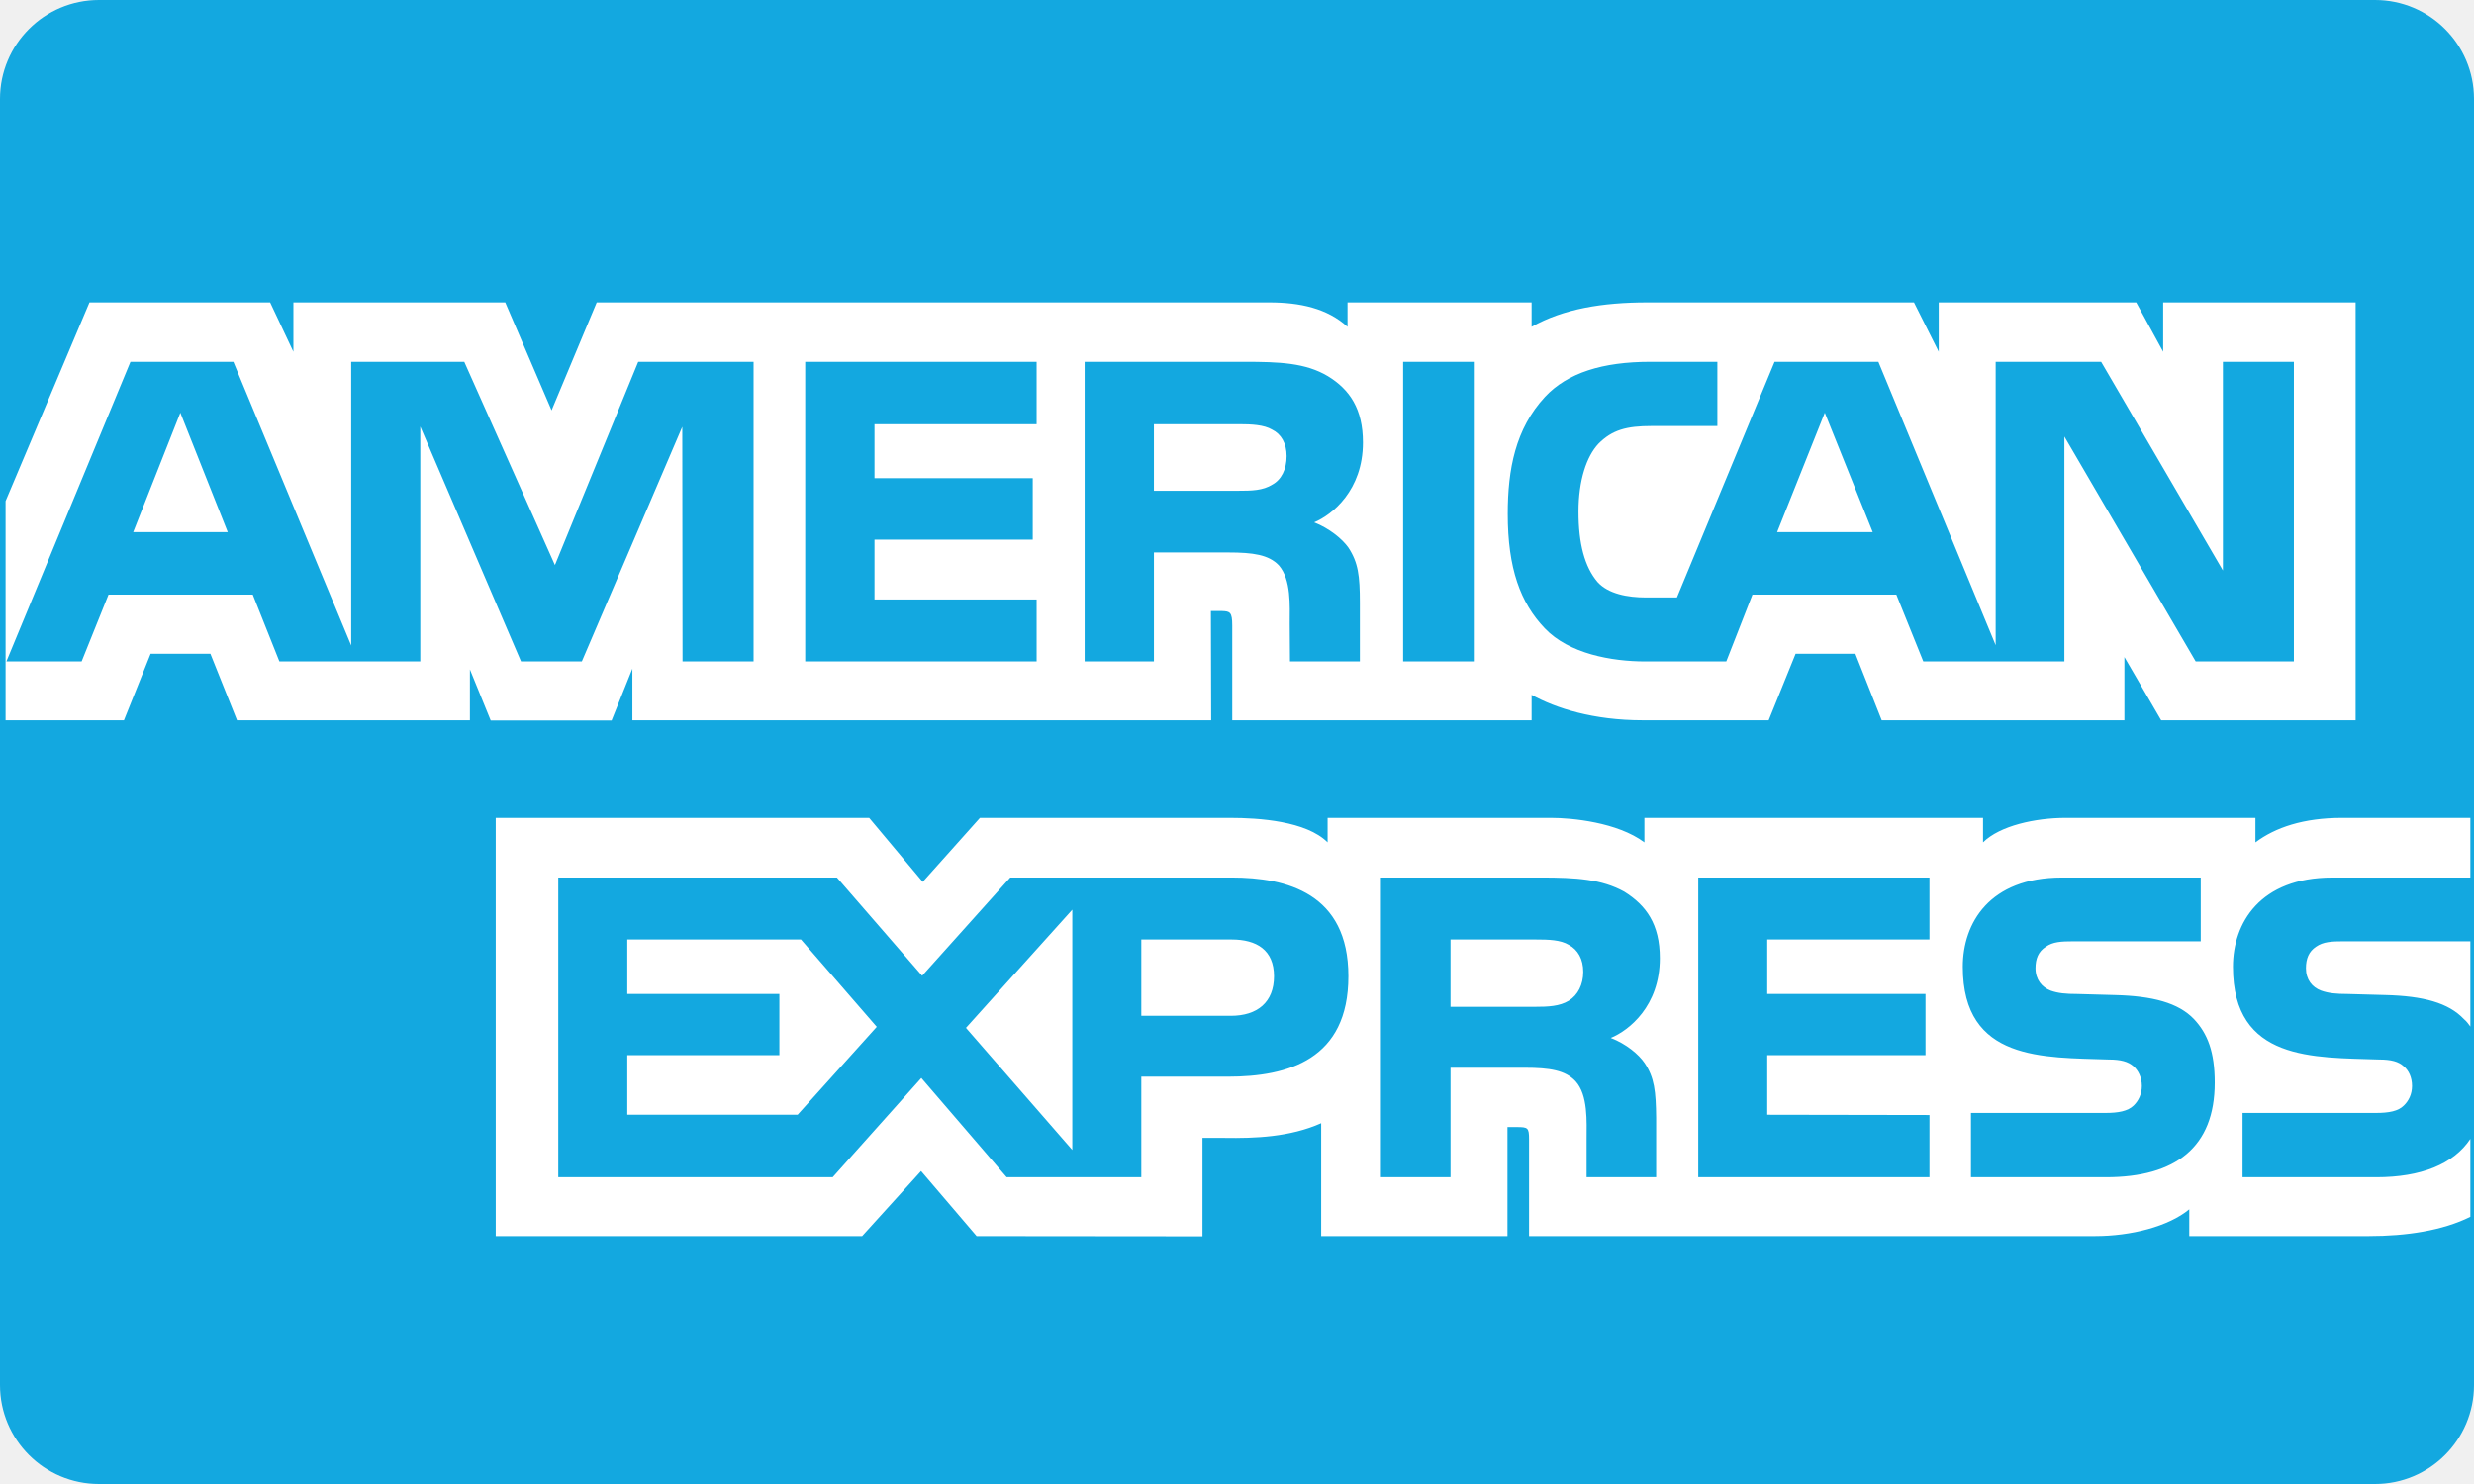
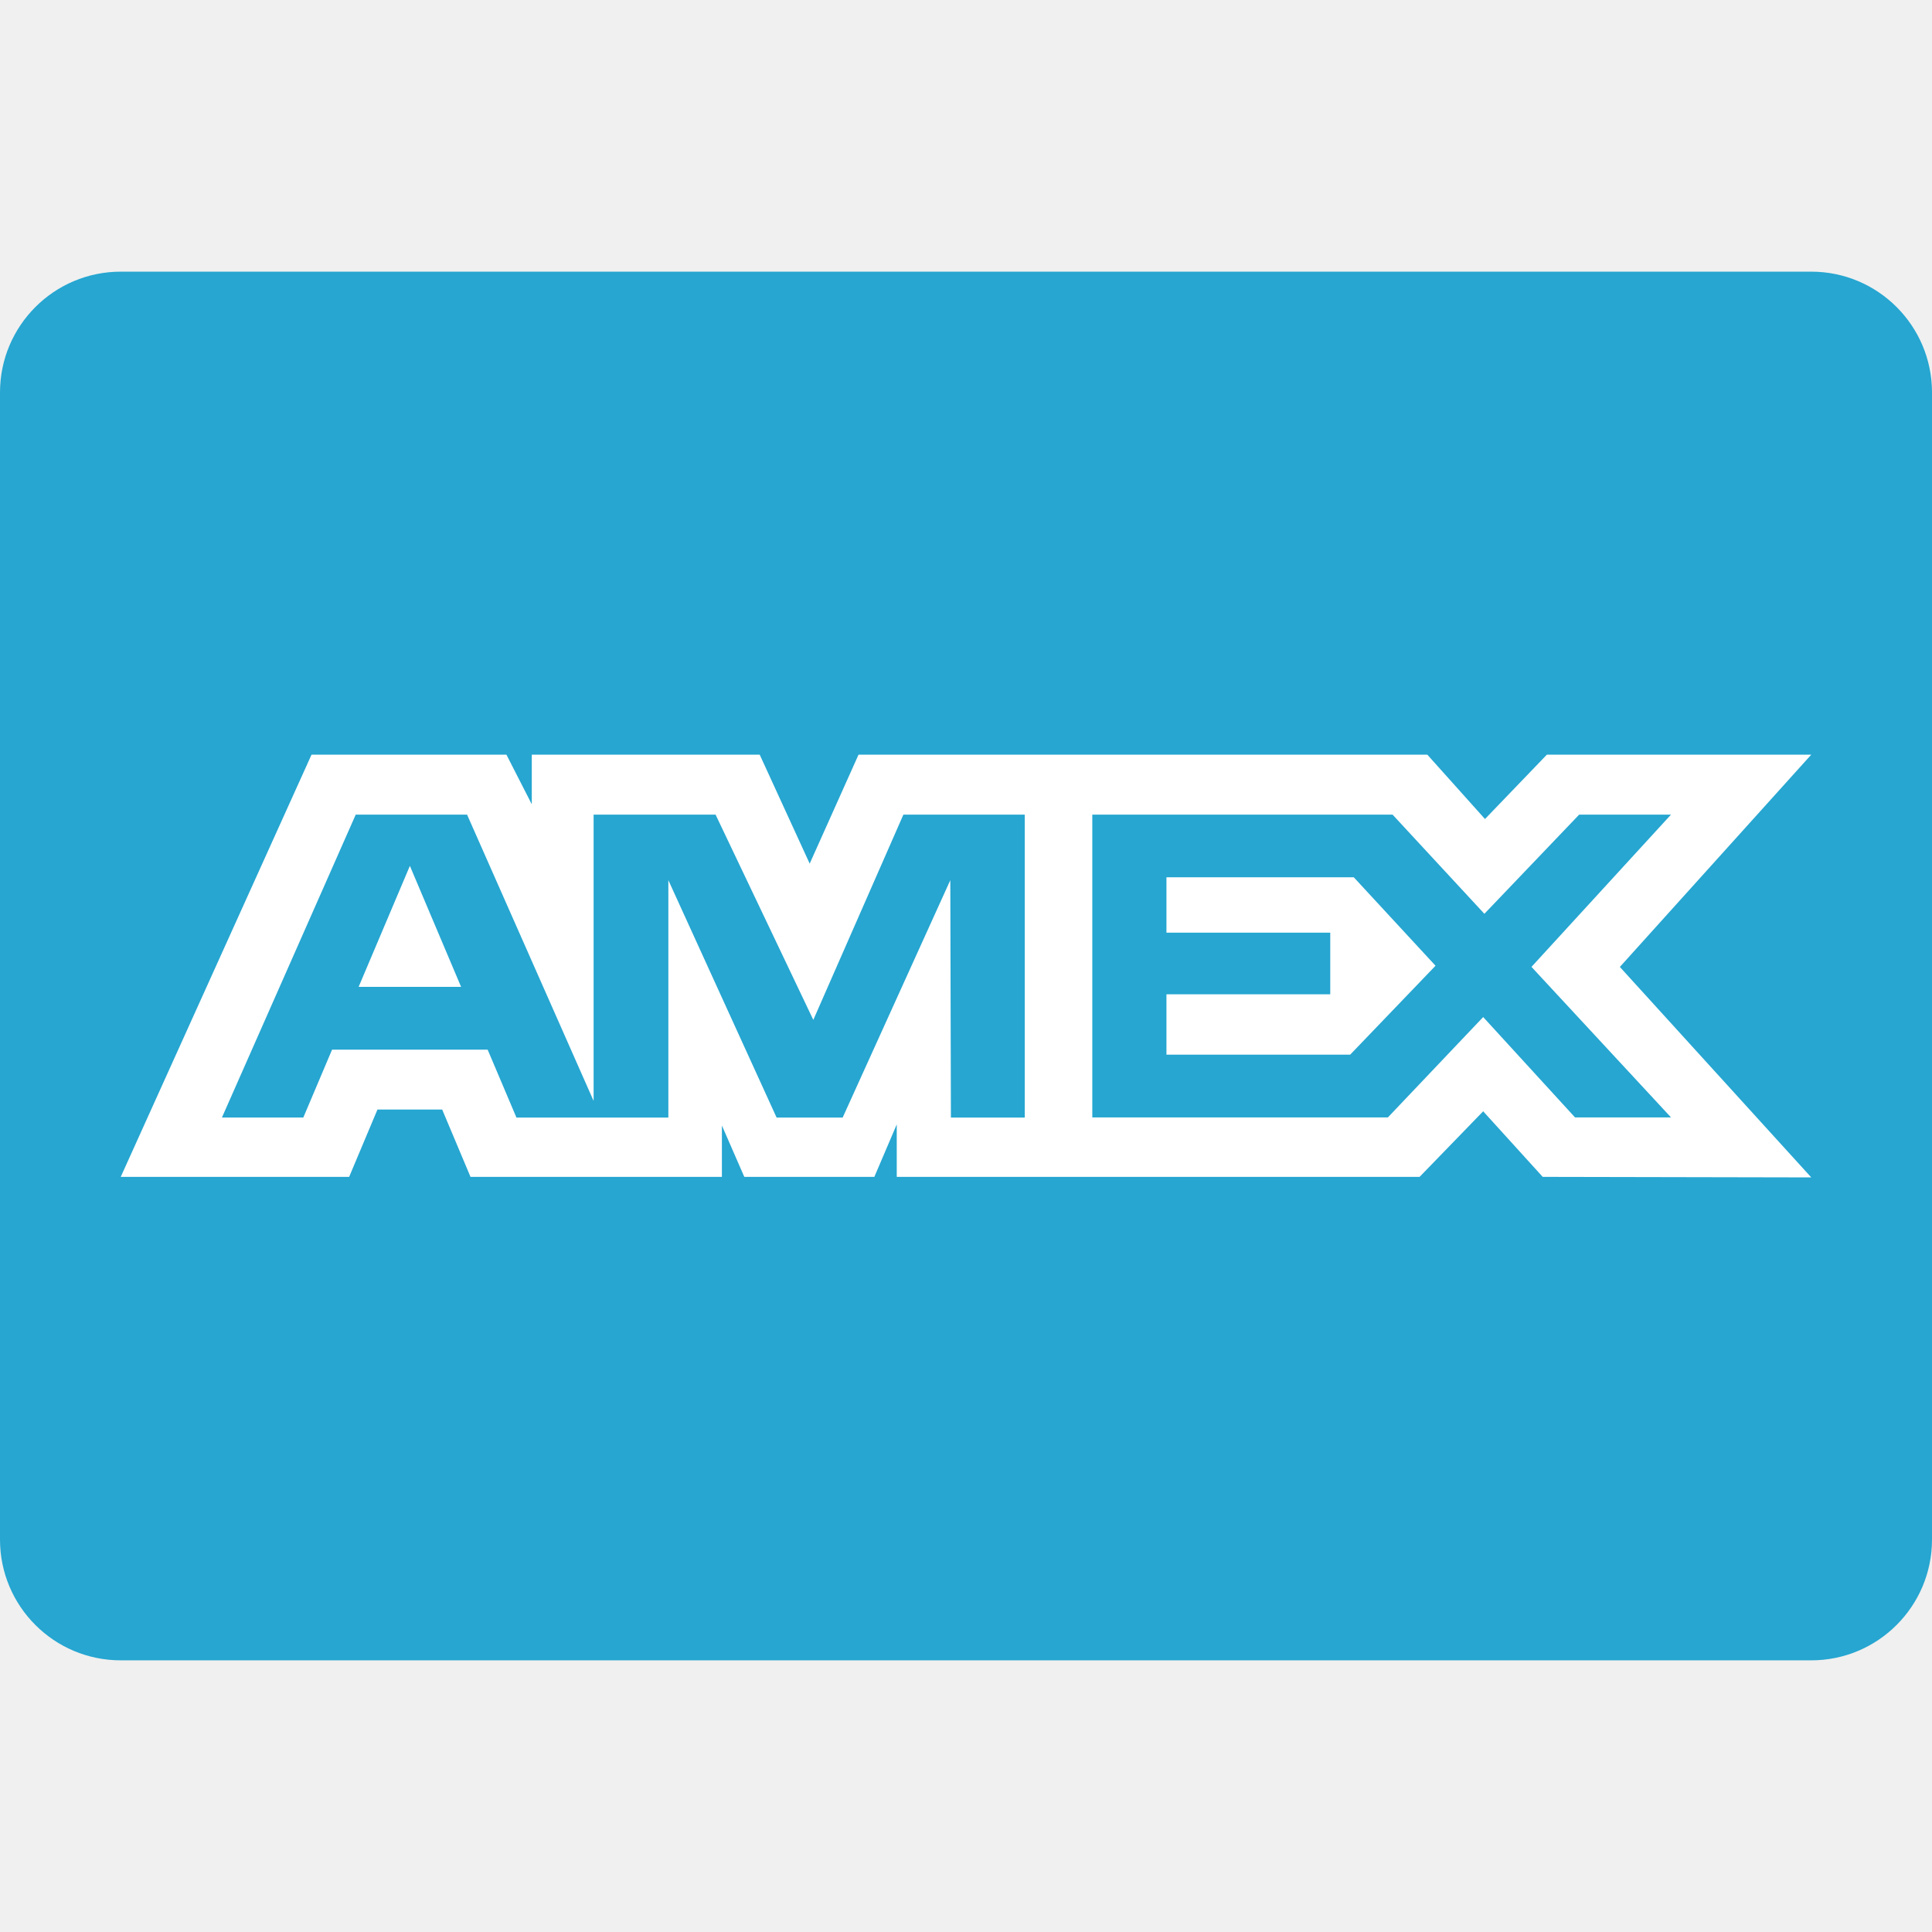
- <svg xmlns="http://www.w3.org/2000/svg" width="200px" height="120px" viewBox="0 0 200 120" version="1.1">
-   <g id="Rounded" stroke="none" stroke-width="1" fill="none" fill-rule="evenodd">
-     <g id="Large" transform="translate(-32, -968)">
-       <g id="large/american-express" transform="translate(32, 968)">
-         <rect id="Background" fill="#13A8E0" x="0" y="0" width="200" height="120" rx="8" />
-         <g id="Logo" transform="translate(0, 24)" fill="#FFFFFF" fill-rule="nonzero">
-           <g id="amex">
-             <path d="M18.412,19.031 L14.579,9.372 L10.767,19.031 L18.412,19.031 Z M102.857,15.185 C102.088,15.668 101.177,15.684 100.087,15.684 L93.283,15.684 L93.283,10.302 L100.18,10.302 C101.155,10.302 102.174,10.348 102.835,10.739 C103.562,11.092 104.011,11.844 104.011,12.881 C104.011,13.94 103.584,14.792 102.857,15.185 Z M151.393,19.031 L147.517,9.372 L143.663,19.031 L151.393,19.031 Z M60.919,29.485 L55.178,29.485 L55.157,10.51 L47.036,29.485 L42.119,29.485 L33.977,10.493 L33.977,29.485 L22.586,29.485 L20.434,24.081 L8.773,24.081 L6.599,29.485 L0.517,29.485 L10.546,5.257 L18.866,5.257 L28.392,28.196 L28.392,5.257 L37.532,5.257 L44.861,21.693 L51.594,5.257 L60.919,5.257 L60.919,29.485 L60.919,29.485 Z M83.802,29.485 L65.093,29.485 L65.093,5.257 L83.802,5.257 L83.802,10.302 L70.694,10.302 L70.694,14.669 L83.488,14.669 L83.488,19.636 L70.694,19.636 L70.694,24.474 L83.802,24.474 L83.802,29.485 L83.802,29.485 Z M110.181,11.782 C110.181,15.645 107.688,17.641 106.235,18.24 C107.46,18.722 108.507,19.574 109.005,20.28 C109.796,21.485 109.932,22.562 109.932,24.726 L109.932,29.485 L104.283,29.485 L104.262,26.43 C104.262,24.972 104.397,22.875 103.378,21.71 C102.56,20.858 101.312,20.673 99.296,20.673 L93.284,20.673 L93.284,29.485 L87.684,29.485 L87.684,5.257 L100.565,5.257 C103.428,5.257 105.536,5.335 107.347,6.418 C109.119,7.5 110.181,9.08 110.181,11.782 Z M119.143,29.485 L113.429,29.485 L113.429,5.257 L119.143,5.257 L119.143,29.485 Z M185.439,29.485 L177.502,29.485 L166.887,11.301 L166.887,29.485 L155.481,29.485 L153.302,24.081 L141.668,24.081 L139.553,29.485 L133,29.485 C130.278,29.485 126.831,28.862 124.879,26.805 C122.911,24.748 121.887,21.962 121.887,17.556 C121.887,13.963 122.499,10.678 124.906,8.082 C126.717,6.149 129.552,5.257 133.411,5.257 L138.833,5.257 L138.833,10.449 L133.525,10.449 C131.481,10.449 130.327,10.763 129.216,11.884 C128.261,12.904 127.606,14.832 127.606,17.372 C127.606,19.968 128.105,21.839 129.146,23.062 C130.008,24.02 131.575,24.311 133.049,24.311 L135.564,24.311 L143.457,5.258 L151.849,5.258 L161.331,28.174 L161.331,5.258 L169.858,5.258 L179.702,22.131 L179.702,5.258 L185.439,5.258 L185.439,29.485 Z M0.451,34.244 L10.02,34.244 L12.178,28.862 L17.008,28.862 L19.16,34.244 L37.988,34.244 L37.988,30.13 L39.669,34.261 L49.442,34.261 L51.123,30.068 L51.123,34.244 L97.913,34.244 L97.891,25.41 L98.796,25.41 C99.43,25.433 99.616,25.494 99.616,26.576 L99.616,34.244 L123.816,34.244 L123.816,32.187 C125.767,33.269 128.804,34.244 132.799,34.244 L142.98,34.244 L145.158,28.862 L149.989,28.862 L152.119,34.244 L171.739,34.244 L171.739,29.132 L174.71,34.244 L190.431,34.244 L190.431,0.453 L174.872,0.453 L174.872,4.444 L172.693,0.453 L156.728,0.453 L156.728,4.444 L154.727,0.453 L133.162,0.453 C129.552,0.453 126.379,0.974 123.816,2.426 L123.816,0.453 L108.934,0.453 L108.934,2.426 C107.302,0.93 105.08,0.453 102.608,0.453 L48.239,0.453 L44.591,9.181 L40.845,0.453 L23.719,0.453 L23.719,4.444 L21.838,0.453 L7.233,0.453 L0.451,16.519 L0.451,34.244 L0.451,34.244 Z" id="Shape" />
-             <path d="M199.706,52.115 L189.499,52.115 C188.48,52.115 187.803,52.154 187.233,52.553 C186.642,52.945 186.414,53.527 186.414,54.296 C186.414,55.21 186.913,55.832 187.639,56.101 C188.23,56.314 188.864,56.376 189.797,56.376 L192.833,56.46 C195.895,56.538 197.94,57.083 199.187,58.41 C199.413,58.595 199.55,58.803 199.706,59.01 L199.706,52.115 Z M199.706,68.092 C198.346,70.149 195.695,71.192 192.106,71.192 L181.29,71.192 L181.29,65.995 L192.062,65.995 C193.131,65.995 193.878,65.85 194.329,65.395 C194.719,65.02 194.991,64.476 194.991,63.814 C194.991,63.108 194.719,62.548 194.307,62.212 C193.9,61.842 193.309,61.674 192.334,61.674 C187.075,61.489 180.514,61.842 180.514,54.173 C180.514,50.658 182.673,46.959 188.55,46.959 L199.706,46.959 L199.706,42.137 L189.341,42.137 C186.213,42.137 183.941,42.911 182.331,44.116 L182.331,42.137 L167.001,42.137 C164.549,42.137 161.671,42.765 160.31,44.116 L160.31,42.137 L132.934,42.137 L132.934,44.116 C130.755,42.491 127.078,42.137 125.382,42.137 L107.324,42.137 L107.324,44.116 C105.6,42.39 101.767,42.137 99.43,42.137 L79.22,42.137 L74.596,47.312 L70.264,42.137 L40.075,42.137 L40.075,75.951 L69.696,75.951 L74.461,70.694 L78.951,75.951 L97.209,75.968 L97.209,68.013 L99.004,68.013 C101.427,68.052 104.284,67.951 106.805,66.824 L106.805,75.95 L121.865,75.95 L121.865,67.137 L122.592,67.137 C123.519,67.137 123.61,67.177 123.61,68.135 L123.61,75.95 L169.36,75.95 C172.264,75.95 175.3,75.181 176.982,73.786 L176.982,75.95 L191.493,75.95 C194.513,75.95 197.462,75.512 199.706,74.391 L199.706,68.092 Z M177.366,58.41 C178.457,59.577 179.041,61.051 179.041,63.545 C179.041,68.758 175.891,71.192 170.243,71.192 L159.335,71.192 L159.335,65.995 L170.199,65.995 C171.261,65.995 172.015,65.85 172.487,65.395 C172.872,65.02 173.148,64.476 173.148,63.814 C173.148,63.108 172.849,62.548 172.465,62.212 C172.037,61.842 171.446,61.674 170.471,61.674 C165.233,61.489 158.674,61.842 158.674,54.173 C158.674,50.658 160.81,46.959 166.681,46.959 L177.909,46.959 L177.909,52.116 L167.635,52.116 C166.617,52.116 165.955,52.156 165.392,52.554 C164.778,52.946 164.551,53.529 164.551,54.298 C164.551,55.212 165.071,55.834 165.776,56.103 C166.367,56.315 167.001,56.377 167.955,56.377 L170.97,56.461 C174.011,56.538 176.098,57.082 177.366,58.41 Z M126.83,56.914 C126.081,57.373 125.155,57.413 124.065,57.413 L117.261,57.413 L117.261,51.97 L124.158,51.97 C125.155,51.97 126.153,51.992 126.83,52.408 C127.556,52.8 127.99,53.551 127.99,54.588 C127.99,55.625 127.556,56.46 126.83,56.914 Z M130.213,59.93 C131.459,60.405 132.478,61.258 132.956,61.964 C133.747,63.147 133.861,64.251 133.884,66.387 L133.884,71.192 L128.261,71.192 L128.261,68.16 C128.261,66.702 128.397,64.543 127.356,63.416 C126.538,62.548 125.29,62.34 123.247,62.34 L117.262,62.34 L117.262,71.192 L111.635,71.192 L111.635,46.958 L124.565,46.958 C127.4,46.958 129.465,47.087 131.303,48.101 C133.071,49.206 134.182,50.718 134.182,53.483 C134.182,57.351 131.687,59.325 130.213,59.93 Z M137.288,46.958 L155.98,46.958 L155.98,51.969 L142.865,51.969 L142.865,56.375 L155.659,56.375 L155.659,61.32 L142.865,61.32 L142.865,66.141 L155.98,66.163 L155.98,71.192 L137.288,71.192 L137.288,46.958 L137.288,46.958 Z M99.502,58.141 L92.264,58.141 L92.264,51.97 L99.567,51.97 C101.589,51.97 102.992,52.822 102.992,54.941 C102.992,57.037 101.654,58.141 99.502,58.141 Z M86.686,68.988 L78.088,59.116 L86.686,49.559 L86.686,68.988 Z M64.481,66.141 L50.711,66.141 L50.711,61.32 L63.006,61.32 L63.006,56.375 L50.711,56.375 L50.711,51.969 L64.752,51.969 L70.878,59.032 L64.481,66.141 Z M109.005,54.941 C109.005,61.673 104.148,63.063 99.252,63.063 L92.264,63.063 L92.264,71.192 L81.379,71.192 L74.483,63.169 L67.316,71.192 L45.132,71.192 L45.132,46.958 L67.657,46.958 L74.548,54.901 L81.671,46.958 L99.567,46.958 C104.011,46.958 109.005,48.23 109.005,54.941 Z" id="Shape" />
-           </g>
-         </g>
-       </g>
-     </g>
+ <svg xmlns="http://www.w3.org/2000/svg" height="800px" width="800px" version="1.1" id="Layer_1" viewBox="0 0 291.764 291.764" xml:space="preserve">
+   <g>
+     <path style="fill:#26A6D1;" d="M18.235,41.025h255.294c10.066,0,18.235,8.169,18.235,18.244v173.235   c0,10.066-8.169,18.235-18.235,18.235H18.235C8.16,250.74,0,242.57,0,232.505V59.269C0,49.194,8.169,41.025,18.235,41.025z" />
+     <path style="fill:#FFFFFF;" d="M47.047,113.966l-28.812,63.76h34.492l4.276-10.166h9.774l4.276,10.166h37.966v-7.759l3.383,7.759   h19.639l3.383-7.923v7.923h78.959l9.601-9.902l8.99,9.902l40.555,0.082l-28.903-31.784l28.903-32.058h-39.926l-9.346,9.719   l-8.707-9.719h-85.897l-7.376,16.457l-7.549-16.457h-34.42v7.495l-3.829-7.495C76.479,113.966,47.047,113.966,47.047,113.966z    M53.721,123.02h16.813l19.111,43.236V123.02h18.418l14.761,31l13.604-31h18.326v45.752h-11.151l-0.091-35.851l-16.257,35.851   h-9.975l-16.348-35.851v35.851h-22.94l-4.349-10.257H50.147l-4.34,10.248H33.516C33.516,168.763,53.721,123.02,53.721,123.02z    M164.956,123.02h45.342L224.166,138l14.315-14.98h13.868l-21.071,22.995l21.071,22.73h-14.497l-13.868-15.154l-14.388,15.154   h-44.64L164.956,123.02L164.956,123.02z M61.9,130.761l-7.741,18.272h15.473L61.9,130.761z M176.153,132.493v8.352h24.736v9.309   h-24.736v9.118h27.745l12.892-13.43l-12.345-13.357h-28.292L176.153,132.493z" />
  </g>
</svg>
